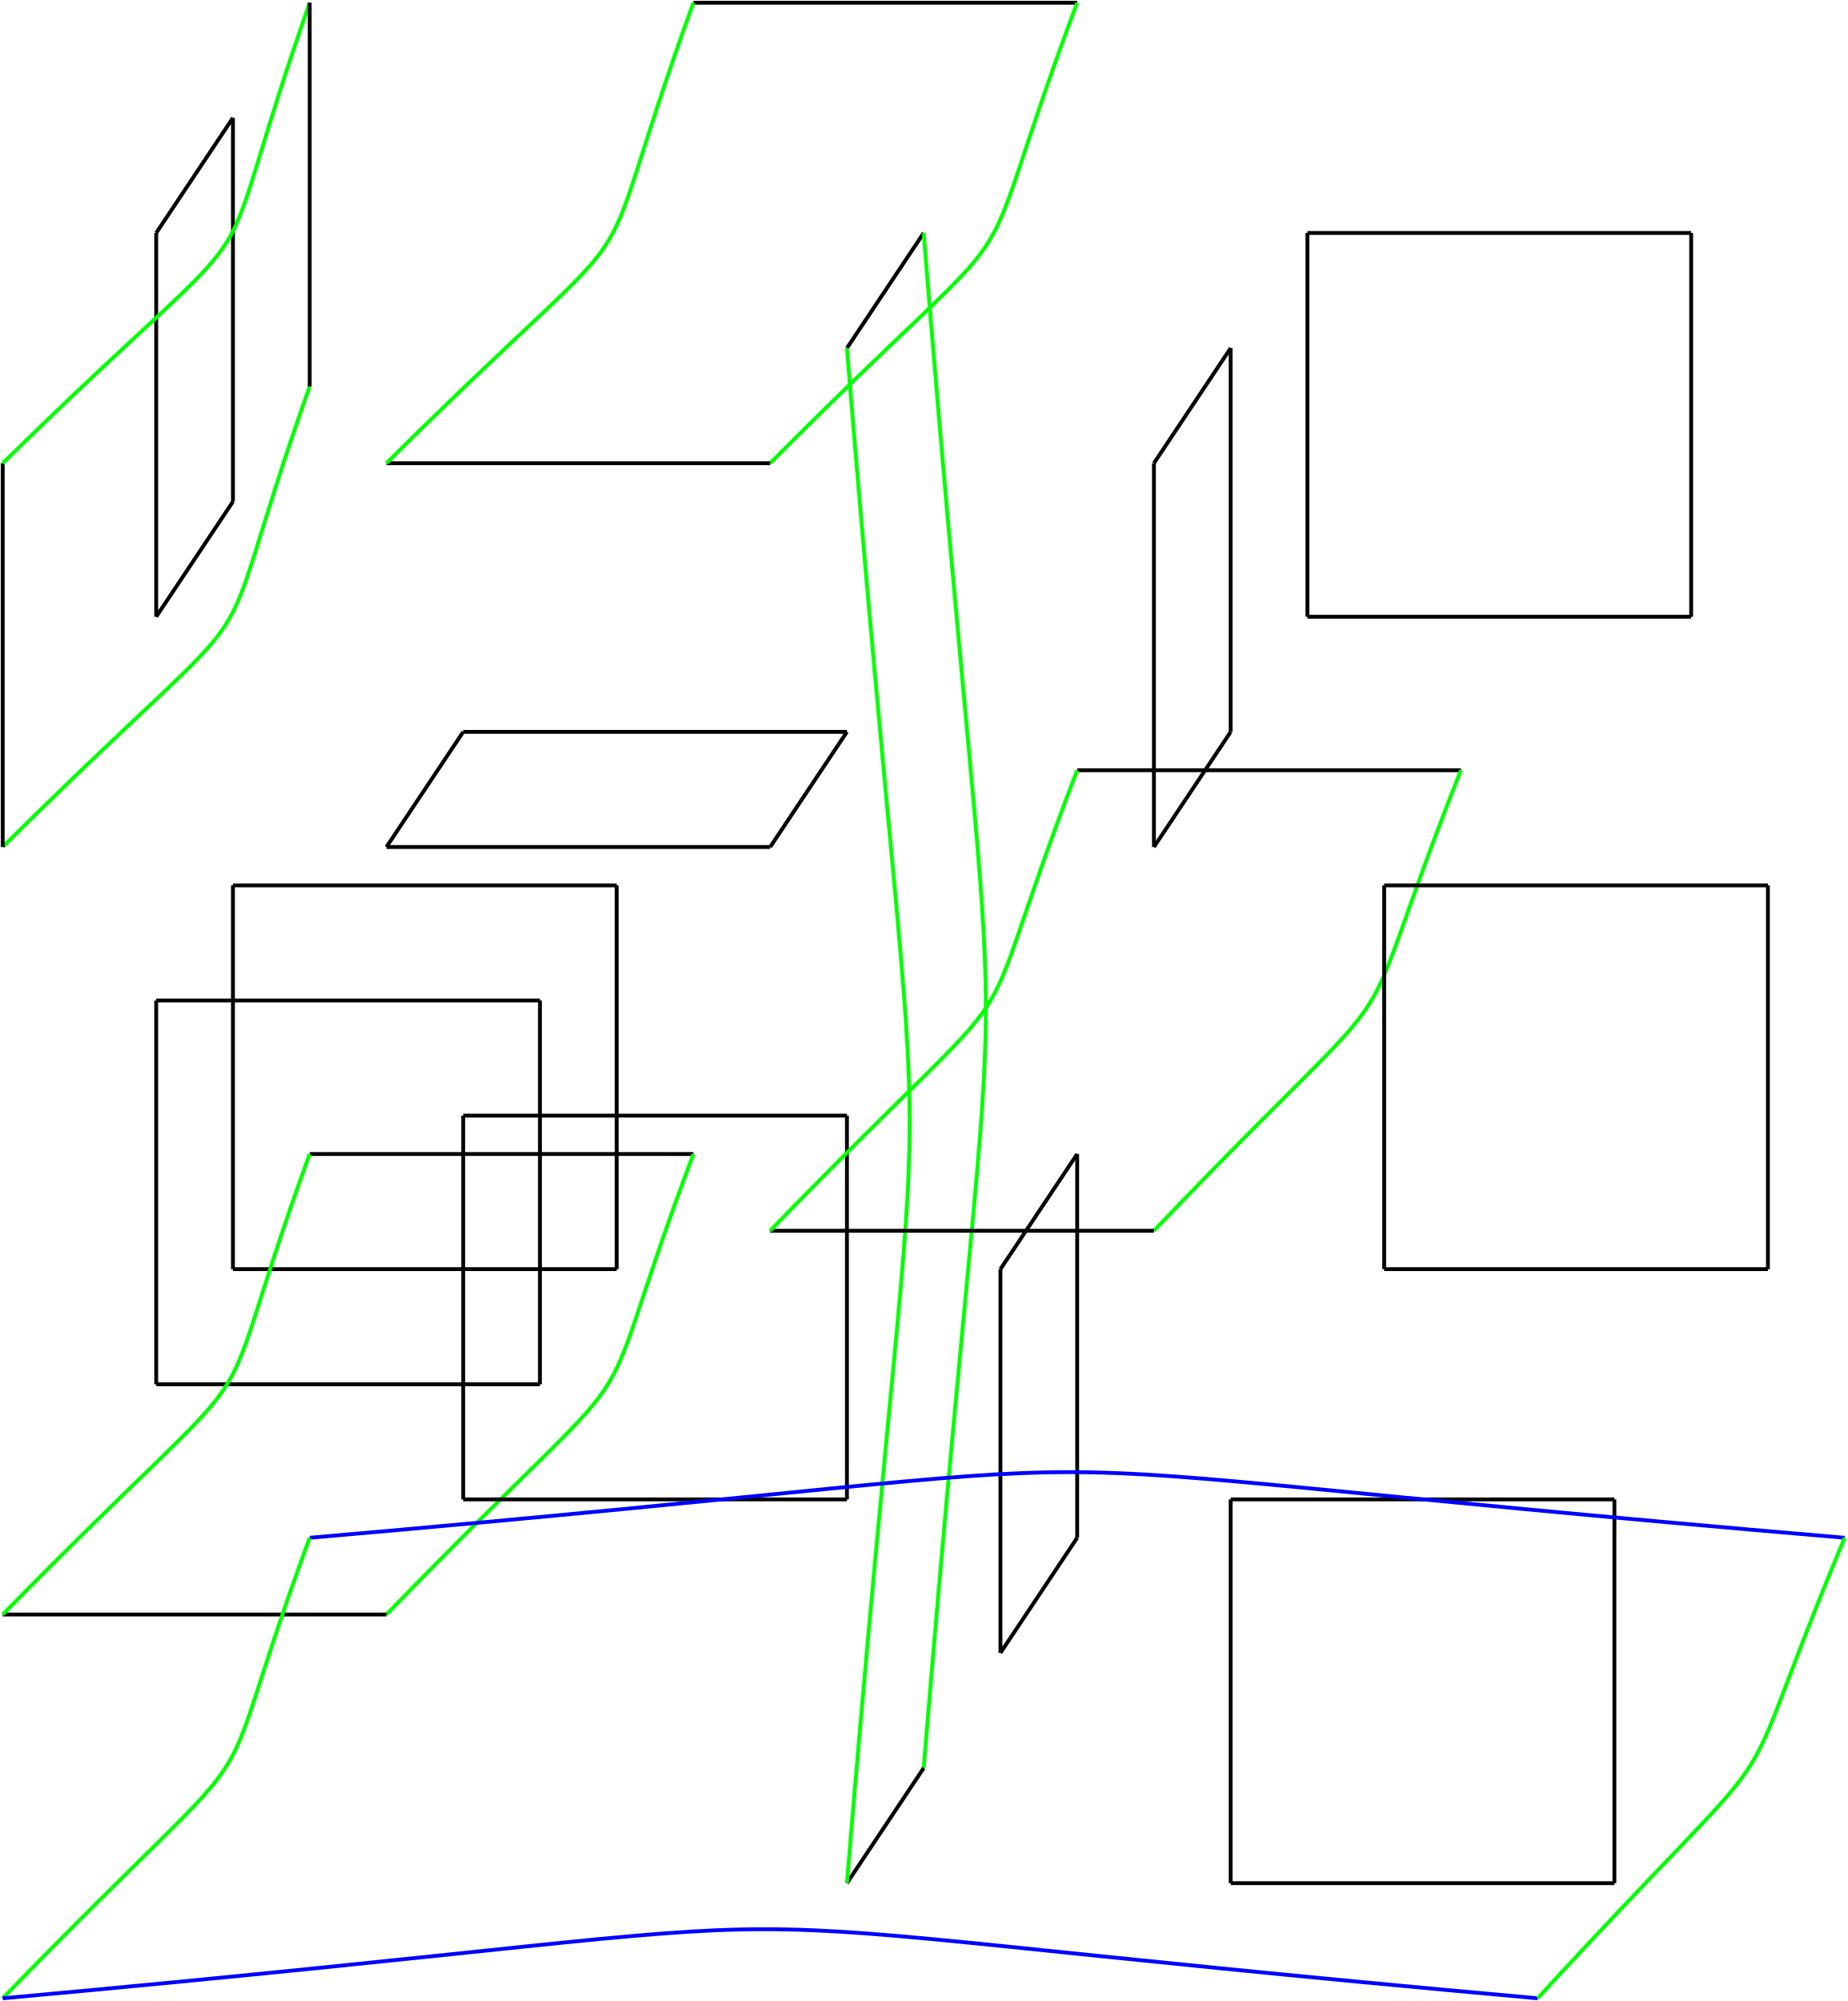
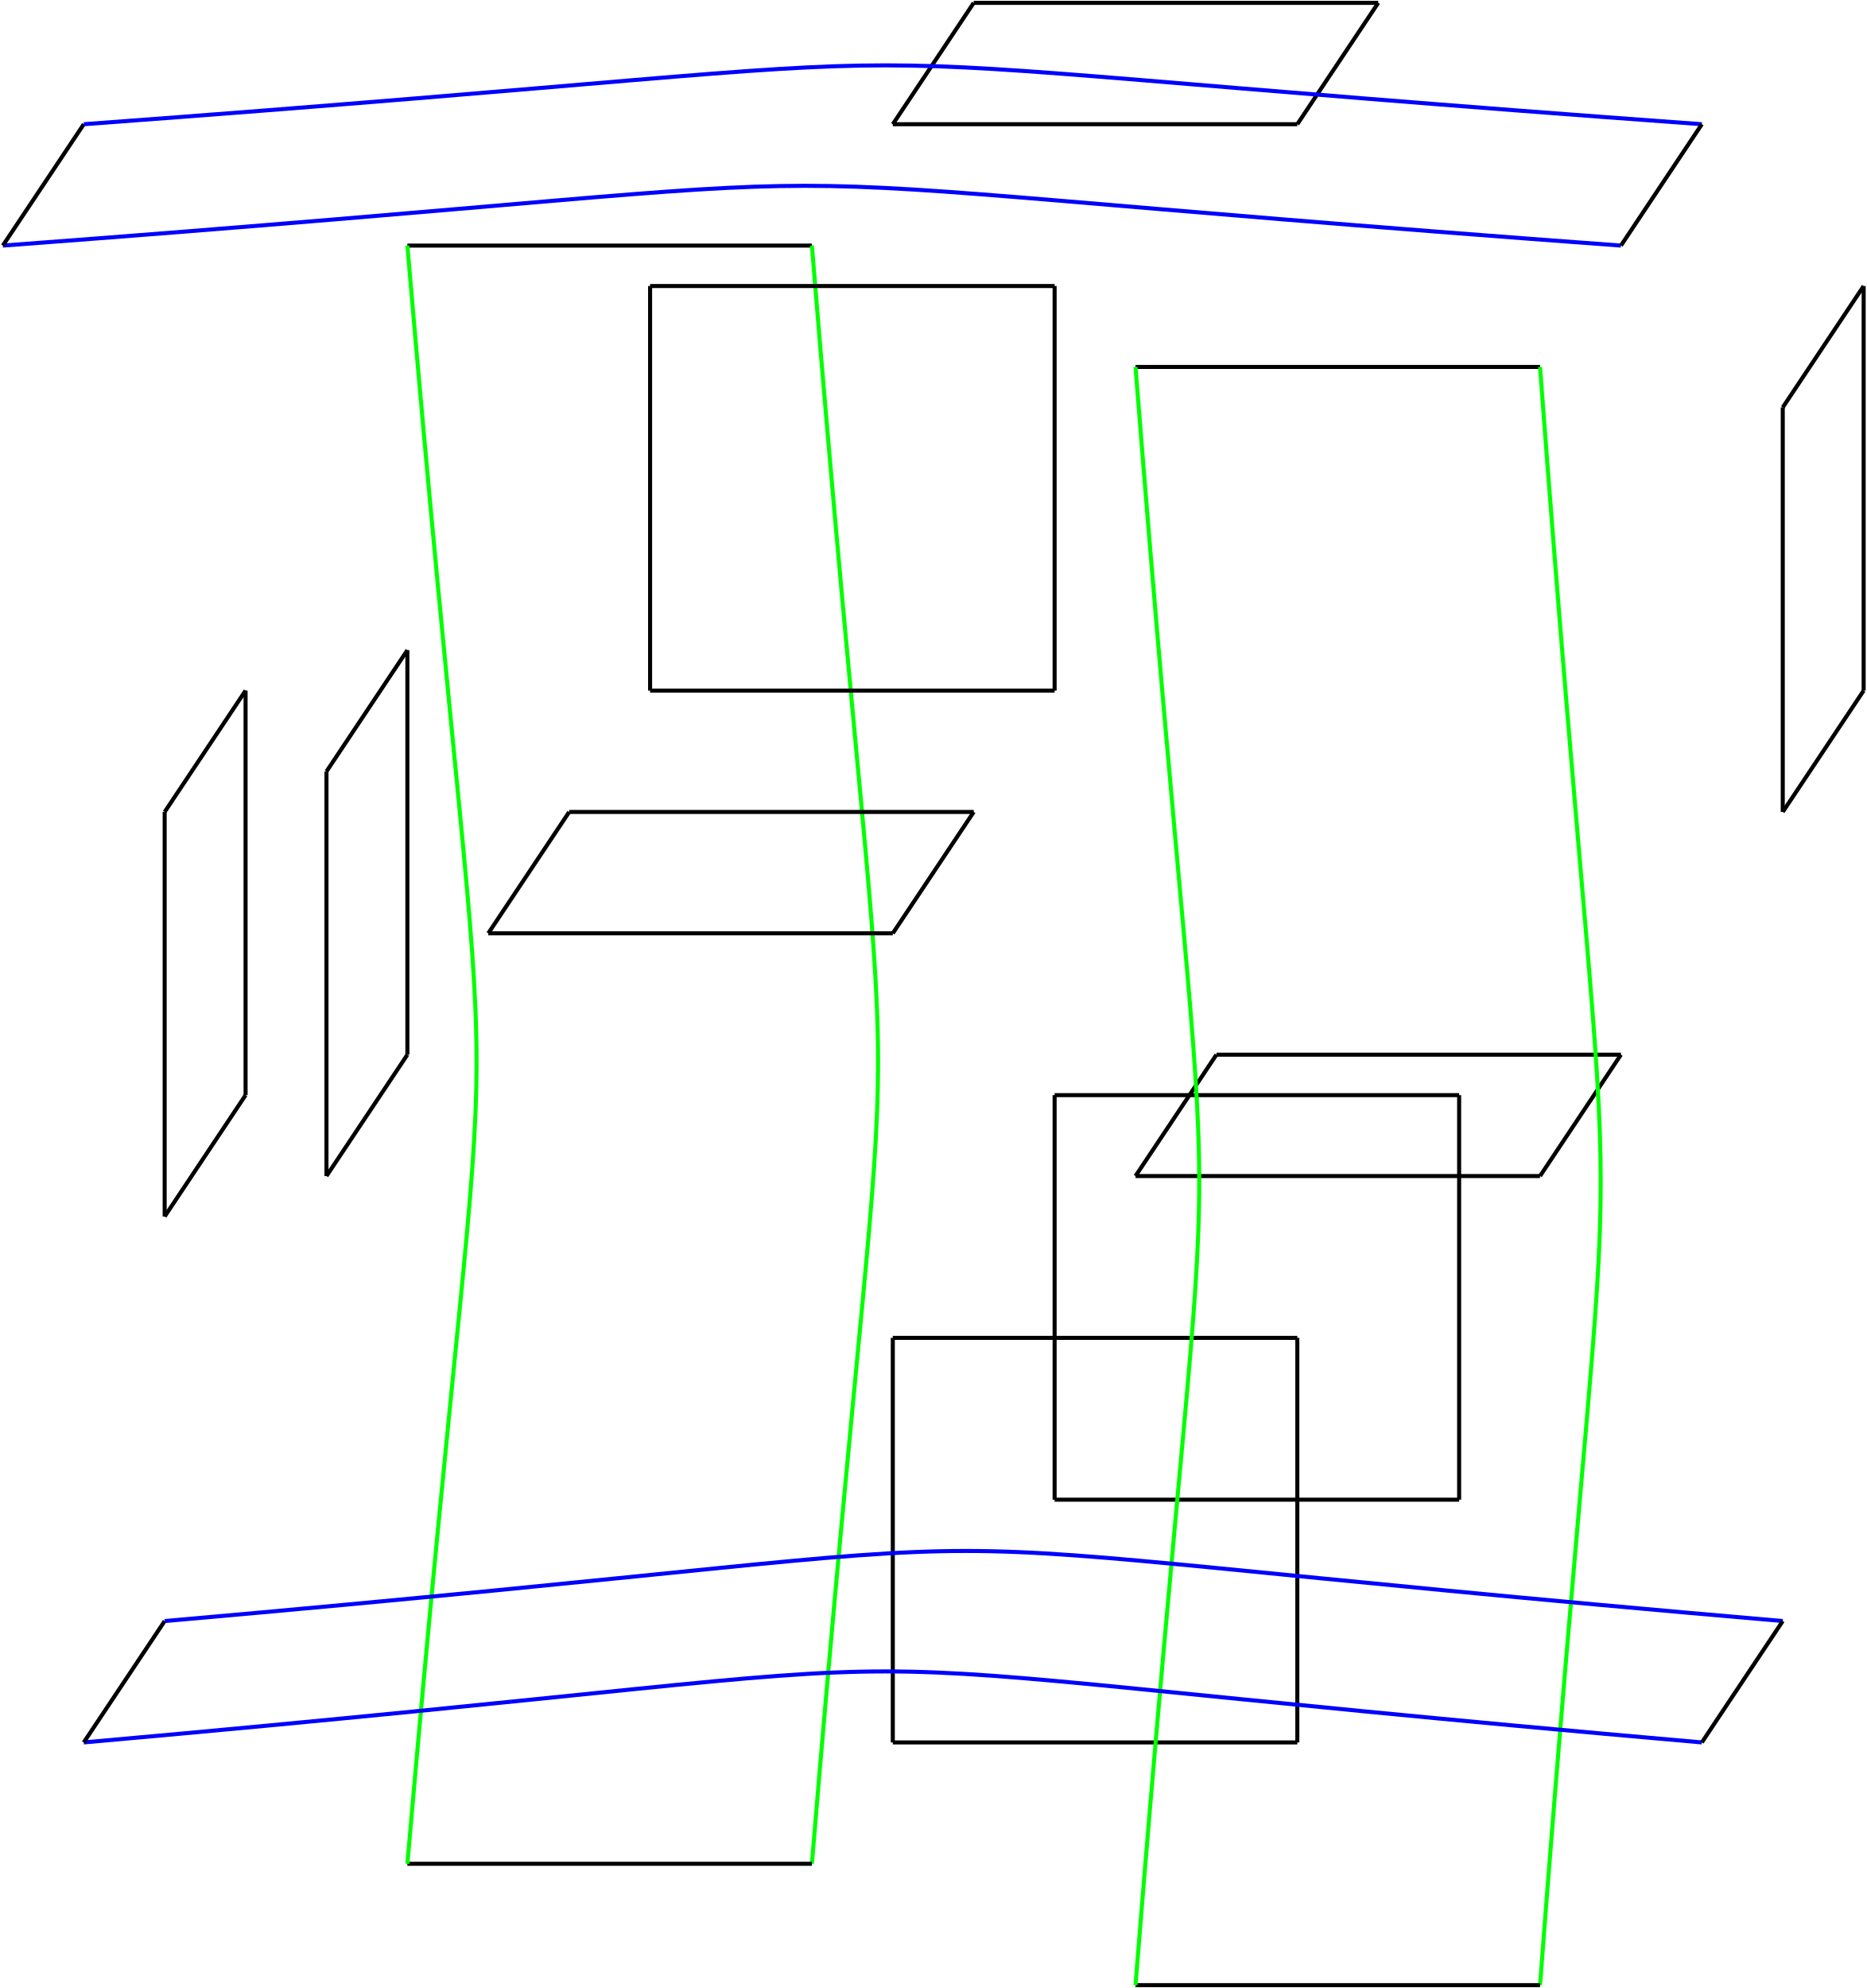
- <svg xmlns="http://www.w3.org/2000/svg" fill="none" version="1.1" viewBox="-1 -738.008 682.315 739.008" x="-1pt" y="-738.008pt" width="682.315pt" height="739.008pt" stroke-width="0.567" stroke-miterlimit="10">
+ <svg xmlns="http://www.w3.org/2000/svg" fill="none" version="1.1" viewBox="27.346 -695.488 653.969 696.488" x="27.346pt" y="-695.488pt" width="653.969pt" height="696.488pt" stroke-width="0.567" stroke-miterlimit="10">
  <g stroke-width="1.417">
-     <path d="M56.693 -226.772L198.425 -226.772" stroke="black" />
+     <path d="M85.039 -269.291L113.386 -311.811" stroke="black" />
  </g>
  <g stroke-width="1.417">
-     <path d="M198.425 -226.772L198.425 -368.504" stroke="black" />
+     <path d="M113.386 -311.811L113.386 -453.543" stroke="black" />
  </g>
  <g stroke-width="1.417">
-     <path d="M198.425 -368.504L56.693 -368.504" stroke="black" />
-   </g>
-   <g stroke-width="1.417">
-     <path d="M56.693 -368.504L56.693 -226.772" stroke="black" />
-   </g>
-   <g stroke-width="1.417">
-     <path d="M56.693 -510.236L85.039 -552.756" stroke="black" />
-   </g>
-   <g stroke-width="1.417">
-     <path d="M85.039 -552.756L85.039 -694.488" stroke="black" />
-   </g>
-   <g stroke-width="1.417">
-     <path d="M85.039 -694.488L56.693 -651.969" stroke="black" />
-   </g>
-   <g stroke-width="1.417">
-     <path d="M56.693 -651.969L56.693 -510.236" stroke="black" />
-   </g>
-   <g stroke-width="1.417">
-     <path d="M85.039 -269.291L226.772 -269.291" stroke="black" />
-   </g>
-   <g stroke-width="1.417">
-     <path d="M226.772 -269.291L226.772 -411.024" stroke="black" />
-   </g>
-   <g stroke-width="1.417">
-     <path d="M226.772 -411.024L85.039 -411.024" stroke="black" />
+     <path d="M113.386 -453.543L85.039 -411.024" stroke="black" />
  </g>
  <g stroke-width="1.417">
    <path d="M85.039 -411.024L85.039 -269.291" stroke="black" />
  </g>
  <g stroke-width="1.417">
-     <path d="M113.386 -311.811L255.118 -311.811" stroke="black" />
+     <path d="M141.732 -283.465L170.079 -325.984" stroke="black" />
  </g>
  <g stroke-width="1.417">
-     <path d="M255.118 -311.811C211.748 -196.441 249.165 -252.567 141.732 -141.732" stroke="#0f0" />
-   </g>
-   <g stroke-width="1.417">
-     <path d="M141.732 -141.732L0 -141.732" stroke="black" />
-   </g>
-   <g stroke-width="1.417">
-     <path d="M0 -141.732C108.85 -252.567 71.433 -196.441 113.386 -311.811" stroke="#0f0" />
-   </g>
-   <g stroke-width="1.417">
-     <path d="M113.386 -595.276C71.433 -477.071 108.85 -533.197 0 -425.197" stroke="#0f0" />
-   </g>
-   <g stroke-width="1.417">
-     <path d="M0 -425.197L0 -566.929" stroke="black" />
-   </g>
-   <g stroke-width="1.417">
-     <path d="M0 -566.929C108.85 -673.512 71.433 -617.386 113.386 -737.008" stroke="#0f0" />
-   </g>
-   <g stroke-width="1.417">
-     <path d="M113.386 -737.008L113.386 -595.276" stroke="black" />
-   </g>
-   <g stroke-width="1.417">
-     <path d="M141.732 -425.197L283.465 -425.197" stroke="black" />
-   </g>
-   <g stroke-width="1.417">
-     <path d="M283.465 -425.197L311.811 -467.717" stroke="black" />
-   </g>
-   <g stroke-width="1.417">
-     <path d="M311.811 -467.717L170.079 -467.717" stroke="black" />
+     <path d="M170.079 -325.984L170.079 -467.717" stroke="black" />
  </g>
  <g stroke-width="1.417">
    <path d="M170.079 -467.717L141.732 -425.197" stroke="black" />
  </g>
  <g stroke-width="1.417">
-     <path d="M170.079 -184.252L311.811 -184.252" stroke="black" />
+     <path d="M141.732 -425.197L141.732 -283.465" stroke="black" />
  </g>
  <g stroke-width="1.417">
-     <path d="M311.811 -184.252L311.811 -325.984" stroke="black" />
+     <path d="M170.079 -609.449L311.811 -609.449" stroke="black" />
  </g>
  <g stroke-width="1.417">
-     <path d="M311.811 -325.984L170.079 -325.984" stroke="black" />
+     <path d="M311.811 -609.449C342.709 -229.181 342.709 -416.268 311.811 -42.52" stroke="#0f0" />
  </g>
  <g stroke-width="1.417">
-     <path d="M170.079 -325.984L170.079 -184.252" stroke="black" />
+     <path d="M311.811 -42.52L170.079 -42.52" stroke="black" />
  </g>
  <g stroke-width="1.417">
-     <path d="M255.118 -737.008L396.85 -737.008" stroke="black" />
+     <path d="M170.079 -42.52C202.394 -416.268 202.394 -229.181 170.079 -609.449" stroke="#0f0" />
  </g>
  <g stroke-width="1.417">
-     <path d="M396.85 -737.008C352.063 -617.386 389.48 -673.512 283.465 -566.929" stroke="#0f0" />
+     <path d="M198.425 -368.504L340.157 -368.504" stroke="black" />
  </g>
  <g stroke-width="1.417">
-     <path d="M283.465 -566.929L141.732 -566.929" stroke="black" />
+     <path d="M340.157 -368.504L368.504 -411.024" stroke="black" />
  </g>
  <g stroke-width="1.417">
-     <path d="M141.732 -566.929C249.165 -673.512 211.748 -617.386 255.118 -737.008" stroke="#0f0" />
+     <path d="M368.504 -411.024L226.772 -411.024" stroke="black" />
  </g>
  <g stroke-width="1.417">
-     <path d="M311.811 -609.449L340.157 -651.969" stroke="black" />
+     <path d="M226.772 -411.024L198.425 -368.504" stroke="black" />
  </g>
  <g stroke-width="1.417">
-     <path d="M340.157 -651.969C370.772 -271.276 370.772 -458.362 340.157 -85.039" stroke="#0f0" />
+     <path d="M255.118 -453.543L396.85 -453.543" stroke="black" />
  </g>
  <g stroke-width="1.417">
-     <path d="M340.157 -85.039L311.811 -42.52" stroke="black" />
+     <path d="M396.85 -453.543L396.85 -595.276" stroke="black" />
  </g>
  <g stroke-width="1.417">
-     <path d="M311.811 -42.52C342.709 -416.268 342.709 -229.181 311.811 -609.449" stroke="#0f0" />
+     <path d="M396.85 -595.276L255.118 -595.276" stroke="black" />
  </g>
  <g stroke-width="1.417">
-     <path d="M368.504 -127.559L396.85 -170.079" stroke="black" />
+     <path d="M255.118 -595.276L255.118 -453.543" stroke="black" />
  </g>
  <g stroke-width="1.417">
-     <path d="M396.85 -170.079L396.85 -311.811" stroke="black" />
+     <path d="M340.157 -85.039L481.89 -85.039" stroke="black" />
  </g>
  <g stroke-width="1.417">
-     <path d="M396.85 -311.811L368.504 -269.291" stroke="black" />
+     <path d="M481.89 -85.039L481.89 -226.772" stroke="black" />
  </g>
  <g stroke-width="1.417">
-     <path d="M368.504 -269.291L368.504 -127.559" stroke="black" />
+     <path d="M481.89 -226.772L340.157 -226.772" stroke="black" />
  </g>
  <g stroke-width="1.417">
-     <path d="M396.85 -453.543L538.583 -453.543" stroke="black" />
+     <path d="M340.157 -226.772L340.157 -85.039" stroke="black" />
  </g>
  <g stroke-width="1.417">
-     <path d="M538.583 -453.543C492.378 -336.756 529.795 -392.882 425.197 -283.465" stroke="#0f0" />
+     <path d="M340.157 -651.969L481.89 -651.969" stroke="black" />
  </g>
  <g stroke-width="1.417">
-     <path d="M425.197 -283.465L283.465 -283.465" stroke="black" />
+     <path d="M481.89 -651.969L510.236 -694.488" stroke="black" />
  </g>
  <g stroke-width="1.417">
-     <path d="M283.465 -283.465C389.48 -392.882 352.063 -336.756 396.85 -453.543" stroke="#0f0" />
+     <path d="M510.236 -694.488L368.504 -694.488" stroke="black" />
  </g>
  <g stroke-width="1.417">
-     <path d="M425.197 -425.197L453.543 -467.717" stroke="black" />
+     <path d="M368.504 -694.488L340.157 -651.969" stroke="black" />
  </g>
  <g stroke-width="1.417">
-     <path d="M453.543 -467.717L453.543 -609.449" stroke="black" />
+     <path d="M396.85 -170.079L538.583 -170.079" stroke="black" />
  </g>
  <g stroke-width="1.417">
-     <path d="M453.543 -609.449L425.197 -566.929" stroke="black" />
+     <path d="M538.583 -170.079L538.583 -311.811" stroke="black" />
  </g>
  <g stroke-width="1.417">
-     <path d="M425.197 -566.929L425.197 -425.197" stroke="black" />
+     <path d="M538.583 -311.811L396.85 -311.811" stroke="black" />
  </g>
  <g stroke-width="1.417">
-     <path d="M453.543 -42.52L595.276 -42.52" stroke="black" />
+     <path d="M396.85 -311.811L396.85 -170.079" stroke="black" />
  </g>
  <g stroke-width="1.417">
-     <path d="M595.276 -42.52L595.276 -184.252" stroke="black" />
+     <path d="M425.197 -283.465L566.929 -283.465" stroke="black" />
  </g>
  <g stroke-width="1.417">
-     <path d="M595.276 -184.252L453.543 -184.252" stroke="black" />
+     <path d="M566.929 -283.465L595.276 -325.984" stroke="black" />
  </g>
  <g stroke-width="1.417">
-     <path d="M453.543 -184.252L453.543 -42.52" stroke="black" />
+     <path d="M595.276 -325.984L453.543 -325.984" stroke="black" />
  </g>
  <g stroke-width="1.417">
-     <path d="M481.89 -510.236L623.622 -510.236" stroke="black" />
+     <path d="M453.543 -325.984L425.197 -283.465" stroke="black" />
  </g>
  <g stroke-width="1.417">
-     <path d="M623.622 -510.236L623.622 -651.969" stroke="black" />
+     <path d="M425.197 -566.929L566.929 -566.929" stroke="black" />
  </g>
  <g stroke-width="1.417">
-     <path d="M623.622 -651.969L481.89 -651.969" stroke="black" />
+     <path d="M566.929 -566.929C595.276 -187.087 595.276 -374.173 566.929 -0" stroke="#0f0" />
  </g>
  <g stroke-width="1.417">
-     <path d="M481.89 -651.969L481.89 -510.236" stroke="black" />
+     <path d="M566.929 -0L425.197 -0" stroke="black" />
  </g>
  <g stroke-width="1.417">
-     <path d="M510.236 -269.291L651.969 -269.291" stroke="black" />
+     <path d="M425.197 -0C454.961 -374.173 454.961 -187.087 425.197 -566.929" stroke="#0f0" />
  </g>
  <g stroke-width="1.417">
-     <path d="M651.969 -269.291L651.969 -411.024" stroke="black" />
+     <path d="M595.276 -609.449C215.15 -637.37 402.236 -637.37 28.346 -609.449" stroke="#00f" />
  </g>
  <g stroke-width="1.417">
-     <path d="M651.969 -411.024L510.236 -411.024" stroke="black" />
+     <path d="M28.346 -609.449L56.693 -651.969" stroke="black" />
  </g>
  <g stroke-width="1.417">
-     <path d="M510.236 -411.024L510.236 -269.291" stroke="black" />
+     <path d="M56.693 -651.969C430.299 -679.465 243.213 -679.465 623.622 -651.969" stroke="#00f" />
  </g>
  <g stroke-width="1.417">
-     <path d="M680.315 -170.079C299.339 -202.394 486.425 -202.394 113.386 -170.079" stroke="#00f" />
+     <path d="M623.622 -651.969L595.276 -609.449" stroke="black" />
  </g>
  <g stroke-width="1.417">
-     <path d="M113.386 -170.079C71.433 -56.126 108.85 -112.252 0 -0" stroke="#0f0" />
+     <path d="M623.622 -85.039C243.213 -118.205 430.299 -118.205 56.693 -85.039" stroke="#00f" />
  </g>
  <g stroke-width="1.417">
-     <path d="M0 -0C374.173 -34.016 187.087 -34.016 566.929 -0" stroke="#00f" />
+     <path d="M56.693 -85.039L85.039 -127.559" stroke="black" />
  </g>
  <g stroke-width="1.417">
-     <path d="M566.929 -0C670.11 -112.252 632.693 -56.126 680.315 -170.079" stroke="#0f0" />
+     <path d="M85.039 -127.559C458.362 -160.299 271.276 -160.299 651.969 -127.559" stroke="#00f" />
+   </g>
+   <g stroke-width="1.417">
+     <path d="M651.969 -127.559L623.622 -85.039" stroke="black" />
+   </g>
+   <g stroke-width="1.417">
+     <path d="M651.969 -411.024L680.315 -453.543" stroke="black" />
+   </g>
+   <g stroke-width="1.417">
+     <path d="M680.315 -453.543L680.315 -595.276" stroke="black" />
+   </g>
+   <g stroke-width="1.417">
+     <path d="M680.315 -595.276L651.969 -552.756" stroke="black" />
+   </g>
+   <g stroke-width="1.417">
+     <path d="M651.969 -552.756L651.969 -411.024" stroke="black" />
  </g>
</svg>
